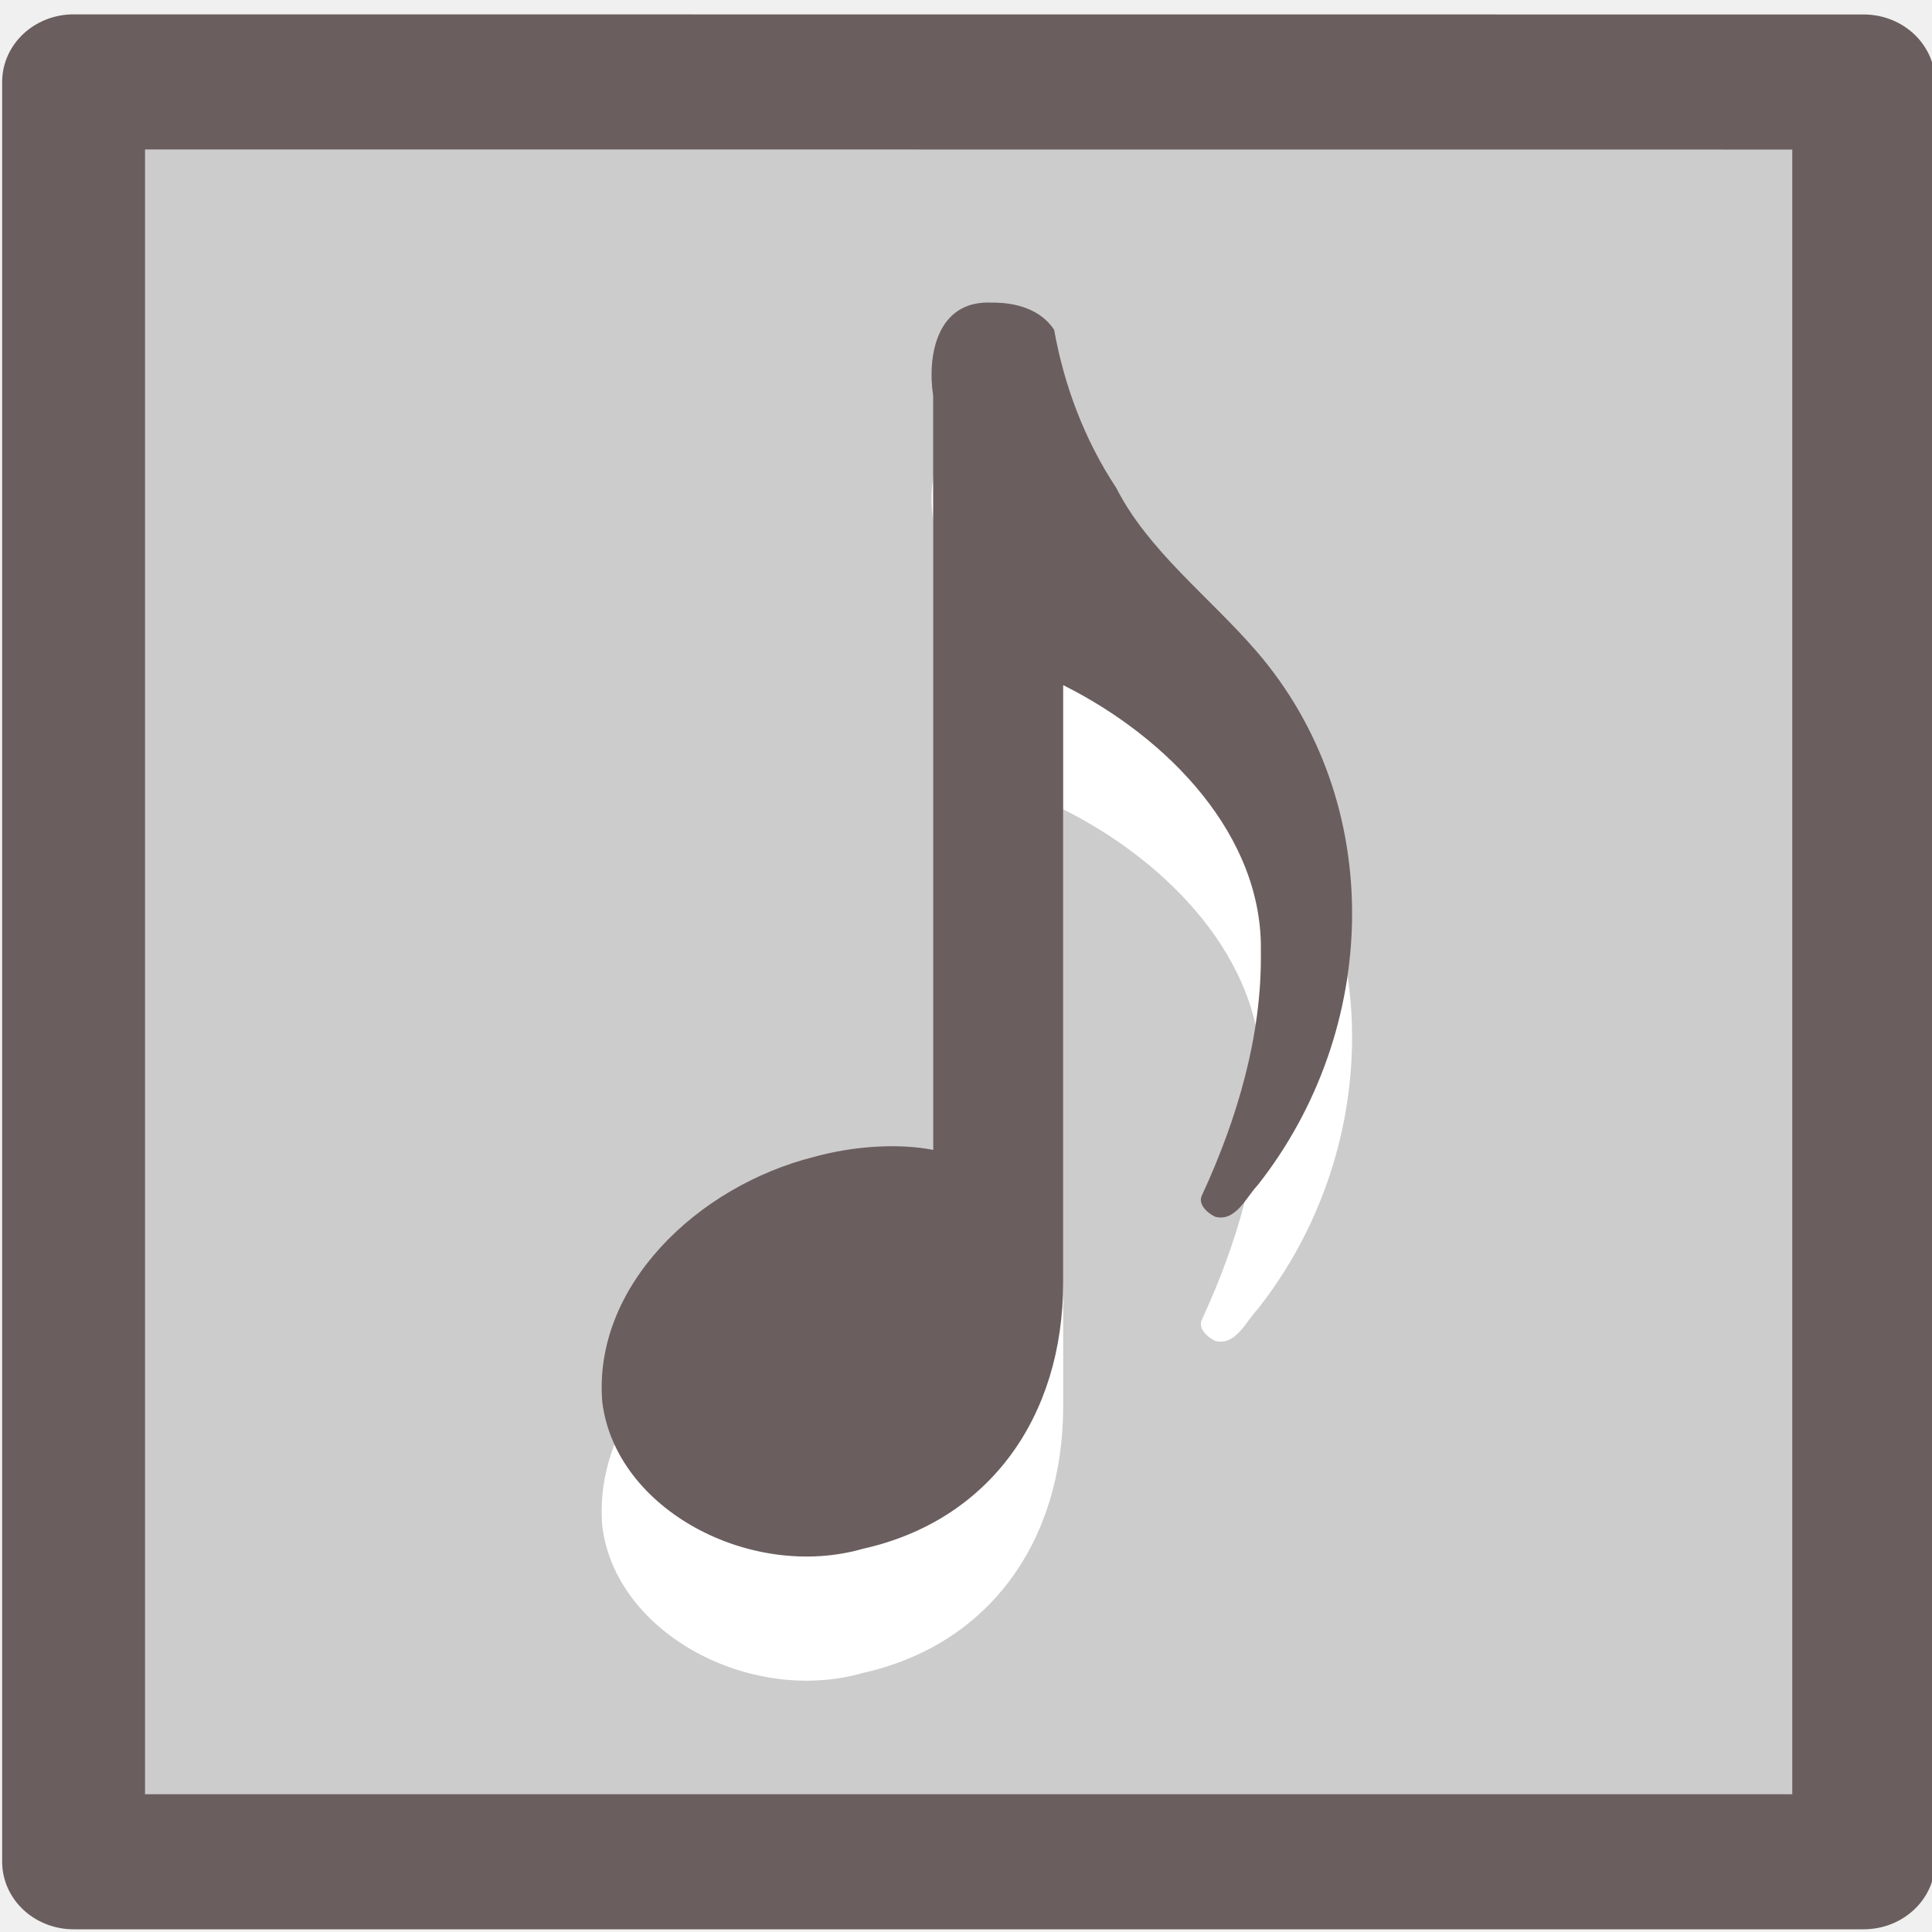
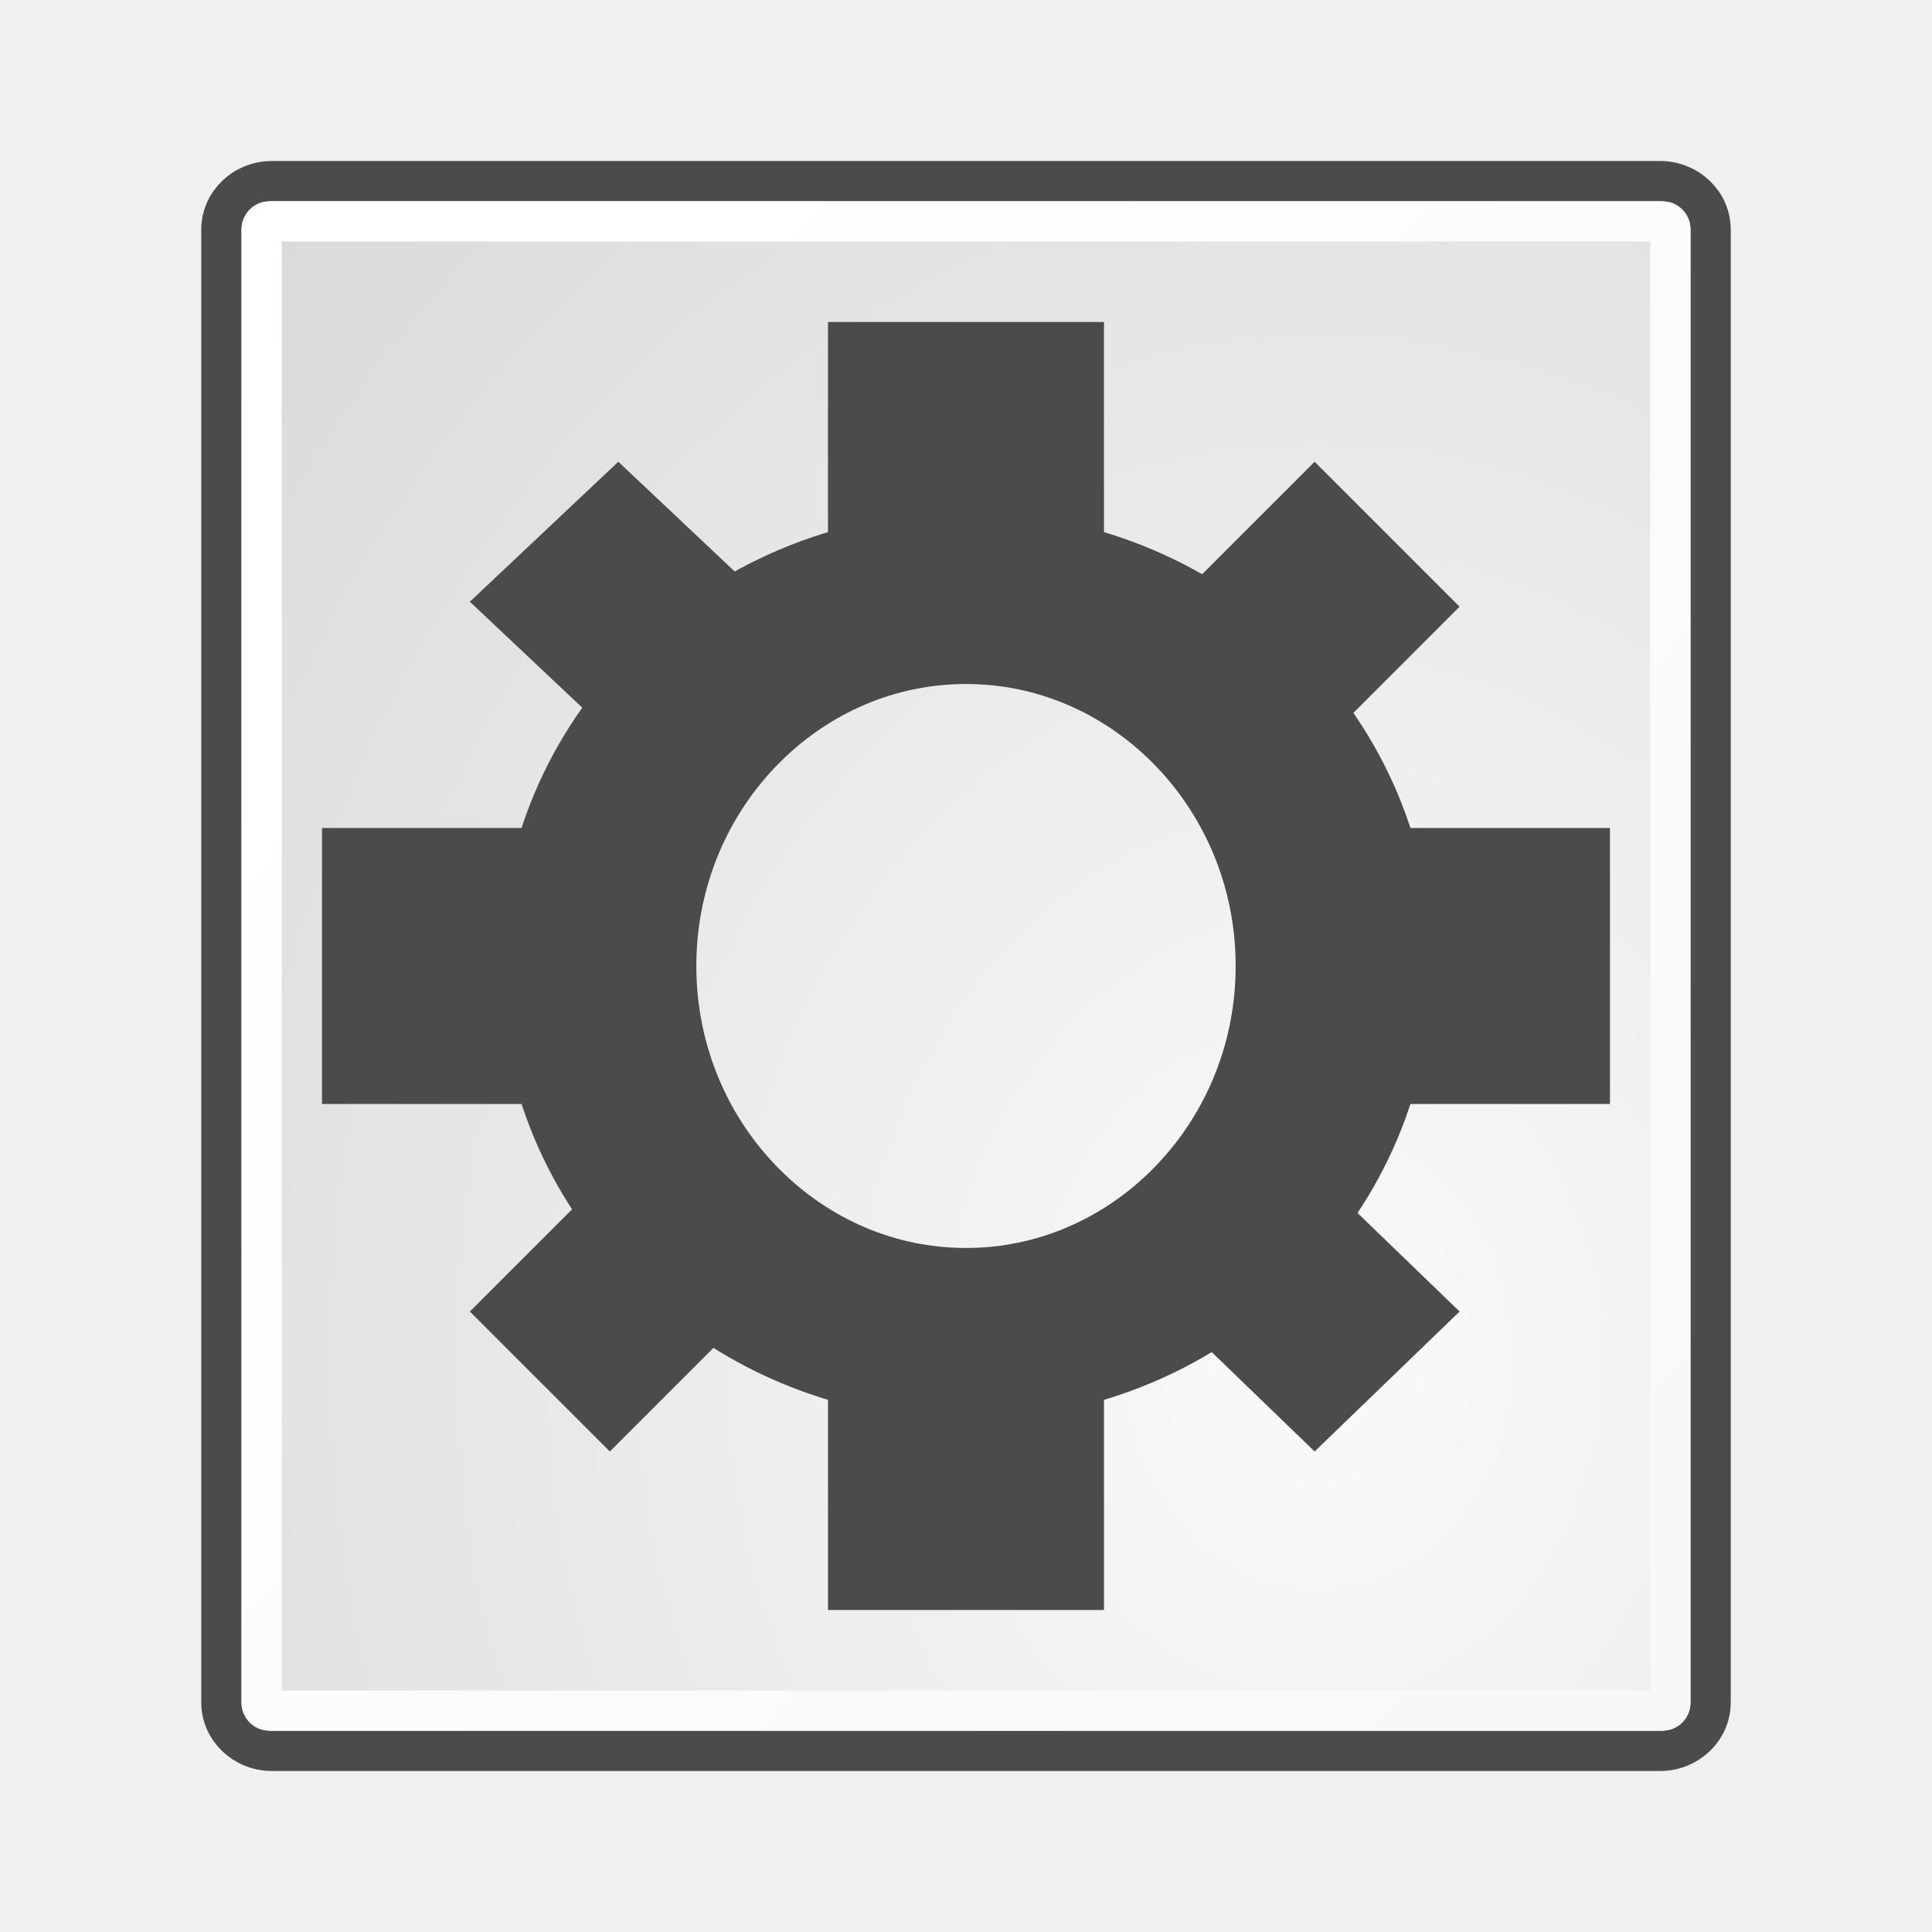
- <svg xmlns="http://www.w3.org/2000/svg" version="1.1" width="48" height="48" id="svg3147">
-   <defs id="defs3149">
-     <linearGradient id="linearGradient3977">
-       <stop id="stop3979" style="stop-color:#ffffff;stop-opacity:1" offset="0" />
-       <stop id="stop3981" style="stop-color:#ffffff;stop-opacity:0.235" offset="0.036" />
-       <stop id="stop3983" style="stop-color:#ffffff;stop-opacity:0.157" offset="0.951" />
-       <stop id="stop3985" style="stop-color:#ffffff;stop-opacity:0.392" offset="1" />
+ <svg xmlns="http://www.w3.org/2000/svg" xmlns:xlink="http://www.w3.org/1999/xlink" width="48" height="48" id="svg5498" version="1.0">
+   <defs id="defs5500">
+     <linearGradient xlink:href="#linearGradient3702" id="linearGradient2098" gradientUnits="userSpaceOnUse" x1="25.058" y1="47.028" x2="25.058" y2="39.999" />
+     <radialGradient xlink:href="#linearGradient3688" id="radialGradient2096" gradientUnits="userSpaceOnUse" gradientTransform="matrix(2.003784,0,0,1.4,-20.01187,-104.4)" cx="4.993" cy="43.5" fx="4.993" fy="43.5" r="2.5" />
+     <linearGradient id="linearGradient3688">
+       <stop style="stop-color:black;stop-opacity:1;" offset="0" id="stop3690" />
+       <stop style="stop-color:black;stop-opacity:0;" offset="1" id="stop3692" />
    </linearGradient>
-     <linearGradient id="linearGradient2867-449-88-871-390-598-476-591-434-148-57-177-8-7">
-       <stop offset="0" style="stop-color:#90dbec;stop-opacity:1;" id="stop3750-1-6" />
-       <stop offset="0.262" style="stop-color:#55c1ec;stop-opacity:1;" id="stop3752-3-5" />
-       <stop offset="0.705" style="stop-color:#3689e6;stop-opacity:1;" id="stop3754-1-6" />
-       <stop offset="1" style="stop-color:#2b63a0;stop-opacity:1;" id="stop3756-1-9" />
+     <radialGradient xlink:href="#linearGradient3688" id="radialGradient2094" gradientUnits="userSpaceOnUse" gradientTransform="matrix(2.003784,0,0,1.4,27.98813,-17.4)" cx="4.993" cy="43.5" fx="4.993" fy="43.5" r="2.5" />
+     <linearGradient id="linearGradient3702">
+       <stop id="stop3704" offset="0" style="stop-color:black;stop-opacity:0;" />
+       <stop style="stop-color:black;stop-opacity:1;" offset="0.5" id="stop3710" />
+       <stop id="stop3706" offset="1" style="stop-color:black;stop-opacity:0;" />
    </linearGradient>
-     <linearGradient id="linearGradient3707-319-631-407-324-3-7">
-       <stop offset="0" style="stop-color:#185f9a;stop-opacity:1;" id="stop3760-4-4" />
-       <stop offset="1" style="stop-color:#599ec9;stop-opacity:1;" id="stop3762-0-5" />
+     <linearGradient id="linearGradient15662">
+       <stop id="stop15664" offset="0" style="stop-color:#ffffff;stop-opacity:1;" />
+       <stop id="stop15666" offset="1" style="stop-color:#f8f8f8;stop-opacity:1;" />
    </linearGradient>
+     <linearGradient id="linearGradient269">
+       <stop id="stop270" offset="0" style="stop-color:#a3a3a3;stop-opacity:1;" />
+       <stop id="stop271" offset="1" style="stop-color:#8a8a8a;stop-opacity:1;" />
+     </linearGradient>
+     <linearGradient id="linearGradient259">
+       <stop id="stop260" offset="0" style="stop-color:#fafafa;stop-opacity:1;" />
+       <stop id="stop261" offset="1" style="stop-color:#bbbbbb;stop-opacity:1;" />
+     </linearGradient>
+     <radialGradient xlink:href="#linearGradient259" id="radialGradient6713" cx="12.388" cy="11.004" fx="12.388" fy="11.004" r="8" gradientUnits="userSpaceOnUse" gradientTransform="matrix(8.641604,-1.2539689e-3,0,10.20375,-74.28557,-78.53273)" />
+     <linearGradient xlink:href="#linearGradient15662" id="linearGradient11805" x1="3.027" y1="3.9" x2="14.009" y2="13.631" gradientUnits="userSpaceOnUse" gradientTransform="matrix(2.692307,0,0,2.846152,2.46154,1.230769)" />
  </defs>
-   <g id="g3007" transform="matrix(2.961719,0,0,2.989092,-0.215236,-95.45783)">
-     <g transform="matrix(1.112917,0,0,1.042415,-0.8224512,31.49133)" id="g3790">
-       <path style="color:#000000;fill:#cccccc;fill-opacity:1;fill-rule:nonzero;stroke:#6b5e5e;stroke-width:1.077;stroke-linecap:butt;stroke-linejoin:round;stroke-miterlimit:4;stroke-opacity:1;stroke-dasharray:none;stroke-dashoffset:0;marker:none;visibility:visible;display:inline;overflow:visible;enable-background:accumulate" id="path4160" d="m 1.359,1.079 c 3.092,0 13.493,9.026e-4 13.493,9.026e-4 l 1.6e-5,14.191 c 0,0 -8.995,0 -13.493,0 0,-4.731 0,-9.461 0,-14.192 z" />
-       <path style="fill:#ffffff;fill-opacity:1;stroke:none" d="M 8.284,3.828 C 7.859,3.804 7.793,4.265 7.838,4.571 l 0,6.014 c -0.261,-0.055 -0.602,-0.031 -0.896,0.055 -0.884,0.235 -1.67,1.035 -1.598,1.956 0.102,0.862 1.124,1.425 1.966,1.169 0.954,-0.226 1.508,-1.055 1.508,-2.125 l 0,-4.761 c 0.793,0.419 1.507,1.202 1.49,2.125 0.009,0.667 -0.178,1.334 -0.443,1.941 -0.036,0.073 0.042,0.145 0.099,0.173 0.153,0.043 0.233,-0.158 0.319,-0.252 C 11.205,9.631 11.265,7.816 10.271,6.603 9.918,6.172 9.458,5.805 9.218,5.305 8.977,4.92 8.824,4.485 8.75,4.046 8.653,3.887 8.468,3.827 8.284,3.828 z" id="path3926" />
-       <path style="fill:#6b5e5e;fill-opacity:1;stroke:none" d="M 8.284,2.839 C 7.859,2.815 7.793,3.275 7.838,3.581 l 0,6.014 c -0.261,-0.055 -0.602,-0.031 -0.896,0.055 -0.884,0.235 -1.67,1.035 -1.598,1.956 0.102,0.862 1.124,1.425 1.966,1.169 0.954,-0.226 1.508,-1.055 1.508,-2.125 l 0,-4.761 c 0.793,0.419 1.507,1.202 1.49,2.125 0.009,0.667 -0.178,1.334 -0.443,1.941 -0.036,0.073 0.042,0.145 0.099,0.173 C 10.118,10.171 10.198,9.971 10.284,9.876 11.205,8.642 11.265,6.827 10.271,5.614 9.918,5.183 9.458,4.816 9.218,4.316 8.977,3.931 8.824,3.495 8.75,3.056 8.653,2.898 8.468,2.837 8.284,2.839 z" id="path3926-2" />
-     </g>
+   <g id="layer1">
+     <rect style="fill:url(#radialGradient6713);fill-opacity:1;stroke:#4b4b4b;stroke-width:1;stroke-linejoin:round;stroke-miterlimit:4;stroke-dasharray:none;stroke-opacity:1" id="rect5506" width="37" height="39" x="5.5" y="4.5" rx="1.257" ry="1.205" />
+     <rect style="opacity:1;fill:none;fill-opacity:1;stroke:url(#linearGradient11805);stroke-width:1;stroke-linejoin:round;stroke-miterlimit:4;stroke-dasharray:none;stroke-opacity:1" id="rect8485" width="35" height="37" x="6.5" y="5.5" rx="0.191" ry="0.191" />
+     <path transform="matrix(1.970278,0,0,1.723993,1.79592,4.814999)" d="m 15.91,11.128 a 4.64,5.303 0 1 1 -9.281,0 4.64,5.303 0 1 1 9.281,0 z" id="path4942" style="fill:none;stroke:#4b4b4b;stroke-width:2.48;stroke-linecap:round;stroke-linejoin:miter;stroke-miterlimit:4;stroke-opacity:1;stroke-dasharray:none;stroke-dashoffset:0" />
+     <rect y="20.571" x="8" height="6.857" width="6.857" id="rect5913" style="fill:#4b4b4b;fill-opacity:1;stroke:none" />
+     <rect y="20.571" x="33.804" height="6.857" width="6.196" id="rect5915" style="fill:#4b4b4b;fill-opacity:1;stroke:none" />
+     <rect y="8" x="20.571" height="5.931" width="6.857" id="rect5917" style="fill:#4b4b4b;fill-opacity:1;stroke:none" />
+     <rect y="33.602" x="20.571" height="6.398" width="6.857" id="rect5919" style="fill:#4b4b4b;fill-opacity:1;stroke:none" />
+     <rect transform="matrix(0.7276069,0.6859943,-0.7276069,0.6859943,0,0)" y="-2.195" x="18.918" height="5.069" width="5.069" id="rect5921" style="fill:#4b4b4b;fill-opacity:1;stroke:none" />
+     <rect transform="matrix(0.719341,0.6946571,-0.719341,0.6946571,0,0)" y="-1.752" x="43.653" height="5.006" width="5.006" id="rect5923" style="fill:#4b4b4b;fill-opacity:1;stroke:none" />
+     <rect transform="matrix(0.7071069,0.7071067,-0.7071069,0.7071067,0,0)" y="-14.983" x="31.207" height="5.093" width="5.093" id="rect5925" style="fill:#4b4b4b;fill-opacity:1;stroke:none" />
+     <rect transform="matrix(0.7071068,0.7071068,-0.7071068,0.7071068,0,0)" y="9.868" x="31.295" height="4.918" width="4.918" id="rect5927" style="fill:#4b4b4b;fill-opacity:1;stroke:none" />
  </g>
</svg>
